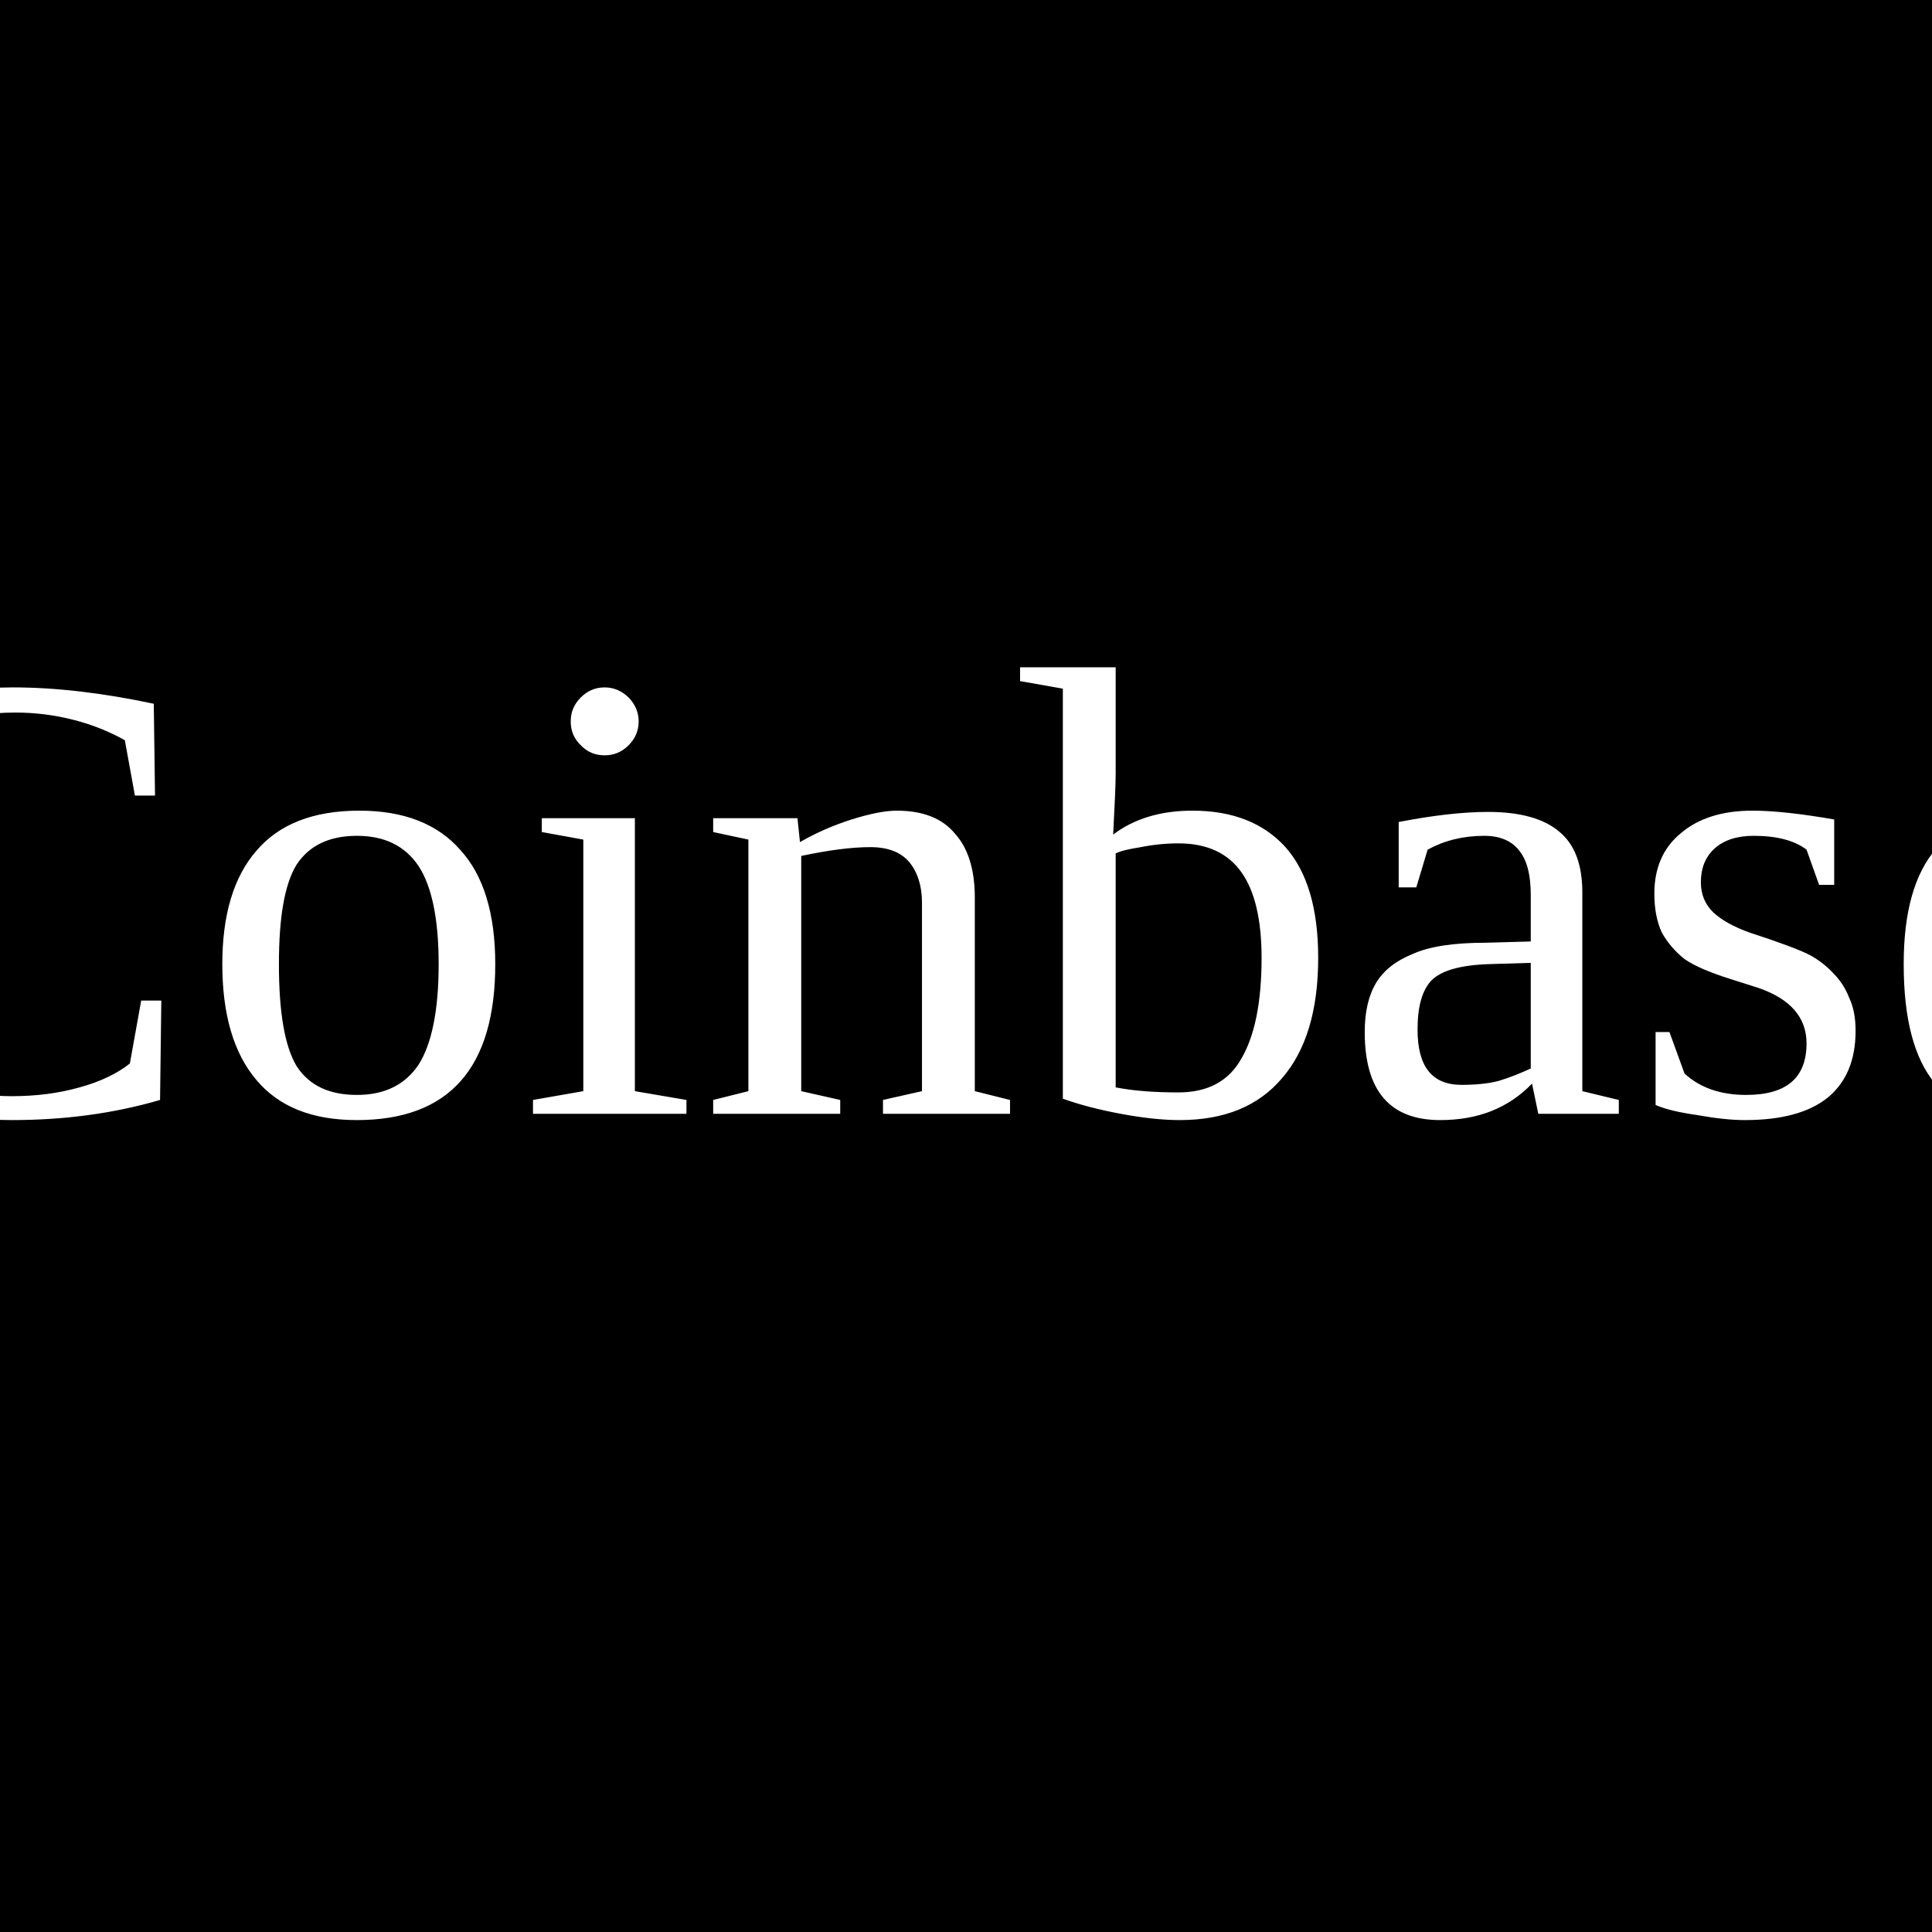
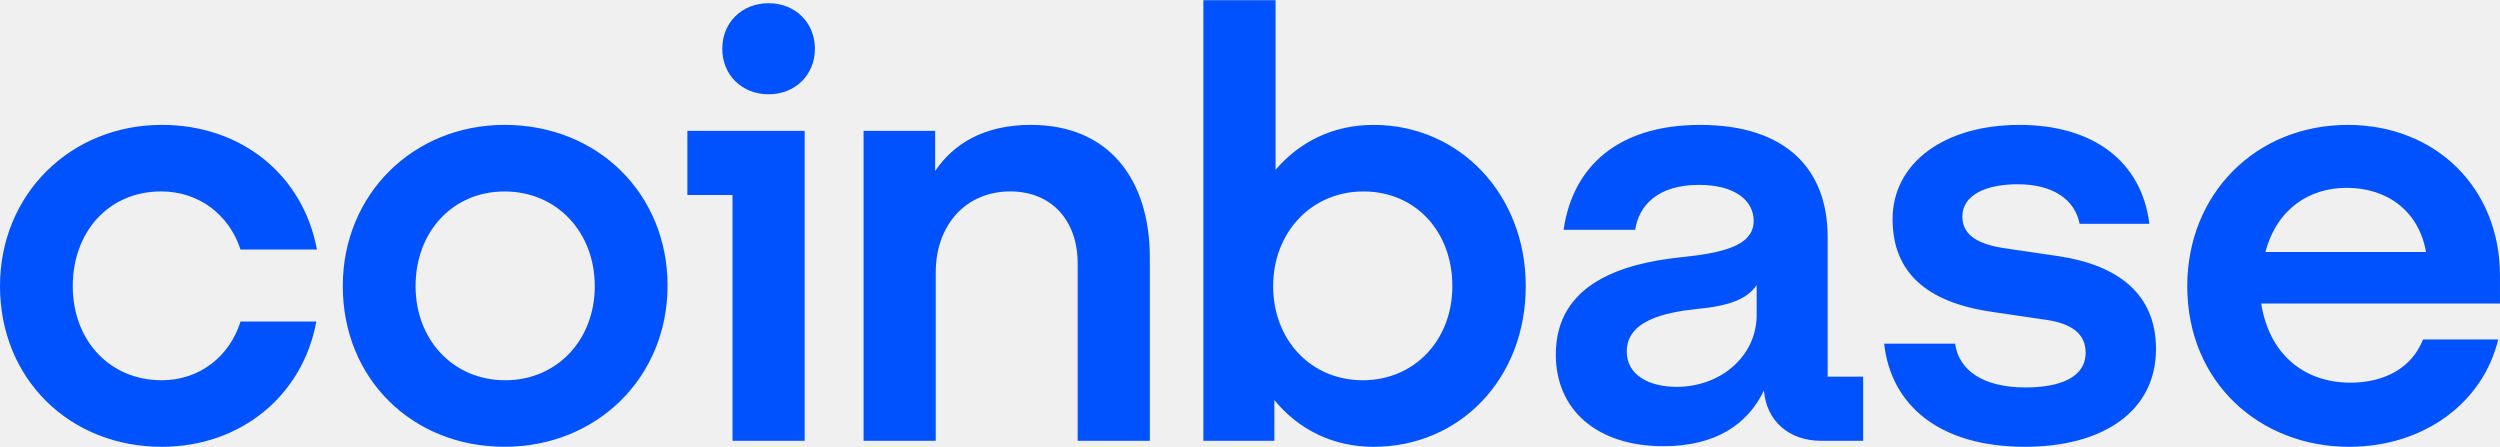
- <svg xmlns="http://www.w3.org/2000/svg" viewBox="0 0 24 24" fill="none">
-   <rect width="24" height="24" fill="#000" />
-   <text x="50%" y="50%" dominant-baseline="middle" text-anchor="middle" fill="white" font-size="8">Coinbase</text>
+ <svg xmlns="http://www.w3.org/2000/svg" height="447" viewBox="0 0 1101.64 196.79" width="2500">
+   <path d="m222.34 54.94c-40.02 0-71.29 30.38-71.29 71.05s30.48 70.79 71.29 70.79 71.82-30.64 71.82-71.05c0-40.15-30.48-70.79-71.82-70.79zm.27 112.53c-22.79 0-39.49-17.7-39.49-41.47 0-24.04 16.43-41.73 39.22-41.73 23.06 0 39.75 17.96 39.75 41.73s-16.69 41.47-39.48 41.47zm80.29-81.62h19.88v108.3h31.8v-136.57h-51.68zm-231.88-1.59c16.7 0 29.95 10.3 34.98 25.62h33.66c-6.1-32.75-33.13-54.94-68.37-54.94-40.02 0-71.29 30.38-71.29 71.06s30.48 70.79 71.29 70.79c34.45 0 62.01-22.19 68.11-55.21h-33.4c-4.77 15.32-18.02 25.89-34.72 25.89-23.06 0-39.22-17.7-39.22-41.47.01-24.04 15.91-41.74 38.96-41.74zm836.1 28.53-23.32-3.43c-11.13-1.58-19.08-5.28-19.08-14 0-9.51 10.34-14.26 24.38-14.26 15.37 0 25.18 6.6 27.3 17.43h30.74c-3.45-27.47-24.65-43.58-57.24-43.58-33.66 0-55.92 17.17-55.92 41.47 0 23.24 14.58 36.72 43.99 40.94l23.32 3.43c11.4 1.58 17.76 6.08 17.76 14.53 0 10.83-11.13 15.32-26.5 15.32-18.82 0-29.42-7.66-31.01-19.28h-31.27c2.92 26.68 23.85 45.43 62.01 45.43 34.72 0 57.77-15.85 57.77-43.06 0-24.3-16.69-36.98-42.93-40.94zm-568.44-111.47c-11.66 0-20.41 8.45-20.41 20.07s8.74 20.07 20.41 20.07c11.66 0 20.41-8.45 20.41-20.07s-8.75-20.07-20.41-20.07zm466.68 103.02c0-29.58-18.02-49.39-56.18-49.39-36.04 0-56.18 18.23-60.16 46.23h31.54c1.59-10.83 10.07-19.81 28.09-19.81 16.17 0 24.12 7.13 24.12 15.85 0 11.36-14.58 14.26-32.6 16.11-24.38 2.64-54.59 11.09-54.59 42.79 0 24.57 18.29 40.41 47.44 40.41 22.79 0 37.1-9.51 44.26-24.57 1.06 13.47 11.13 22.19 25.18 22.19h18.55v-28.26h-15.64v-61.55zm-31.27 34.34c0 18.23-15.9 31.7-35.25 31.7-11.93 0-22-5.02-22-15.58 0-13.47 16.17-17.17 31.01-18.75 14.31-1.32 22.26-4.49 26.24-10.57zm-168.81-83.74c-17.76 0-32.6 7.4-43.2 19.81v-74.75h-31.8v194.15h31.27v-17.96c10.6 12.94 25.71 20.6 43.73 20.6 38.16 0 67.05-30.11 67.05-70.79s-29.42-71.06-67.05-71.06zm-4.77 112.53c-22.79 0-39.49-17.7-39.49-41.47s16.96-41.73 39.75-41.73c23.06 0 39.22 17.7 39.22 41.73 0 23.77-16.69 41.47-39.48 41.47zm-146.29-112.53c-20.67 0-34.19 8.45-42.14 20.34v-17.7h-31.54v136.56h31.8v-74.22c0-20.87 13.25-35.66 32.86-35.66 18.29 0 29.68 12.94 29.68 31.7v78.19h31.8v-80.56c.01-34.35-17.74-58.65-52.46-58.65zm647.42 66.57c0-39.09-28.62-66.56-67.05-66.56-40.81 0-70.76 30.64-70.76 71.05 0 42.53 32.07 70.79 71.29 70.79 33.13 0 59.1-19.55 65.72-47.28h-33.13c-4.77 12.15-16.43 19.02-32.07 19.02-20.41 0-35.78-12.68-39.22-34.87h105.21v-12.15zm-103.36-10.57c5.04-19.02 19.35-28.26 35.78-28.26 18.02 0 31.8 10.3 34.98 28.26z" fill="#0052ff" />
</svg>
